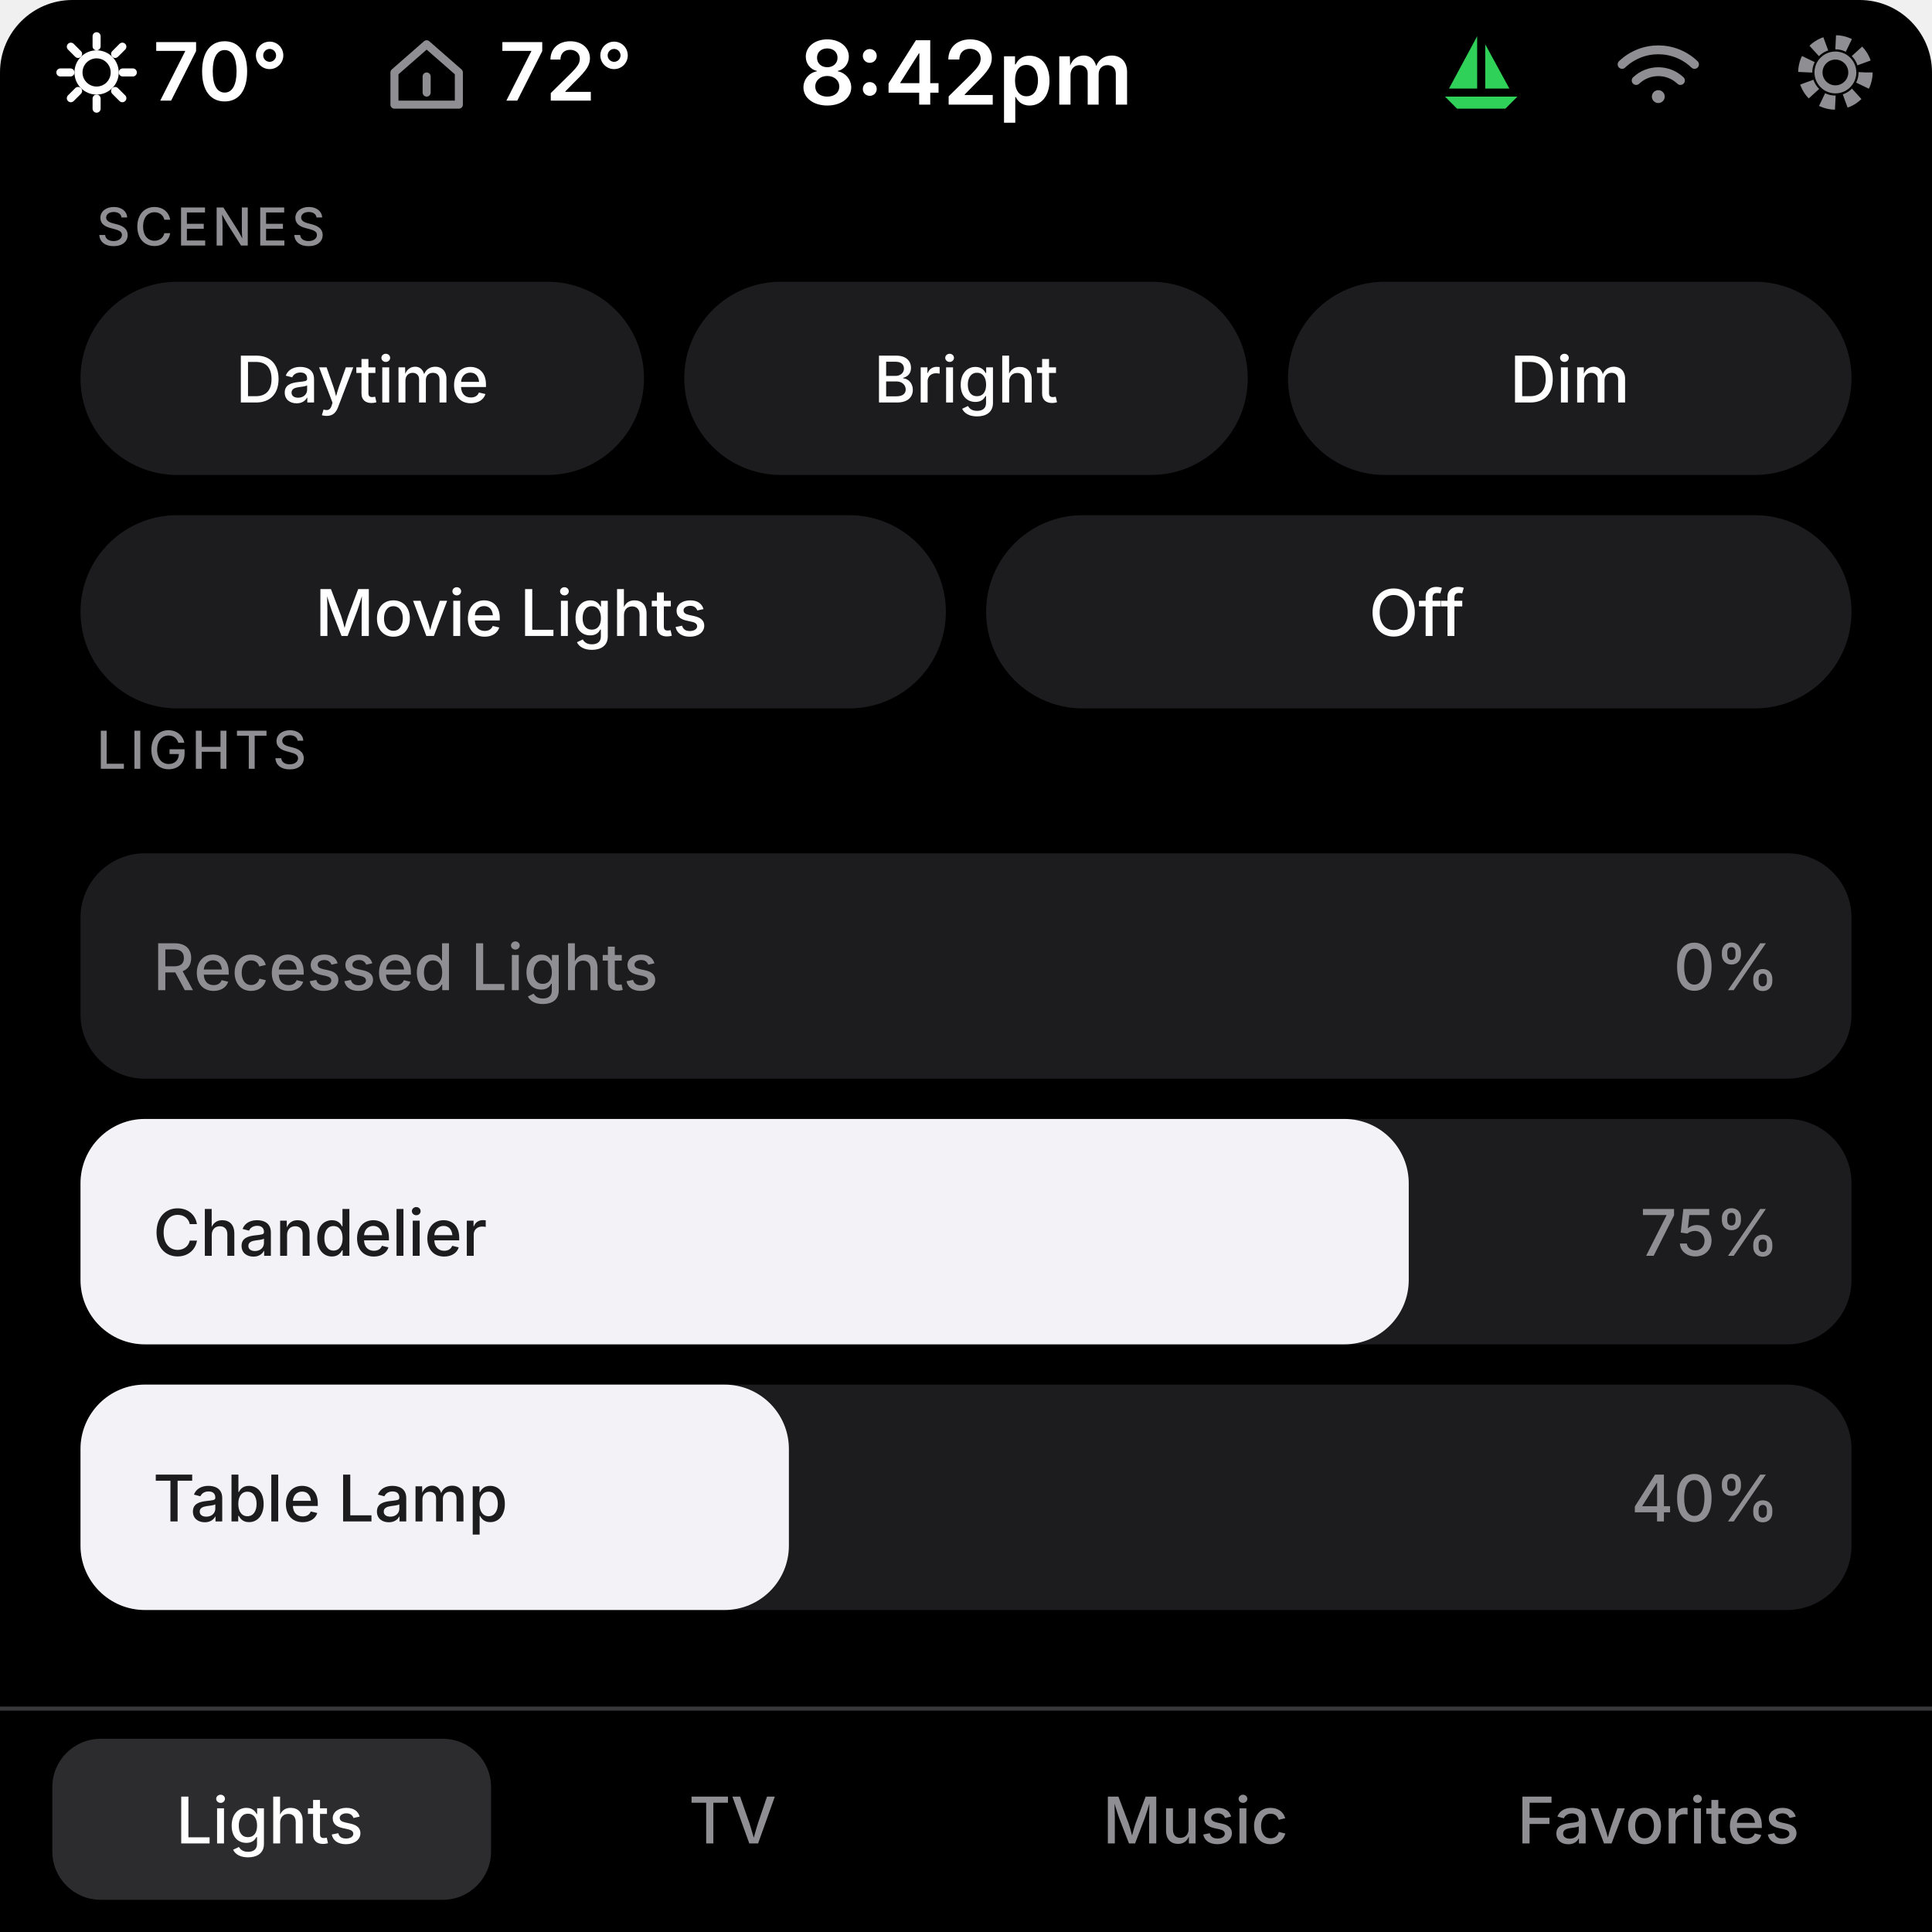
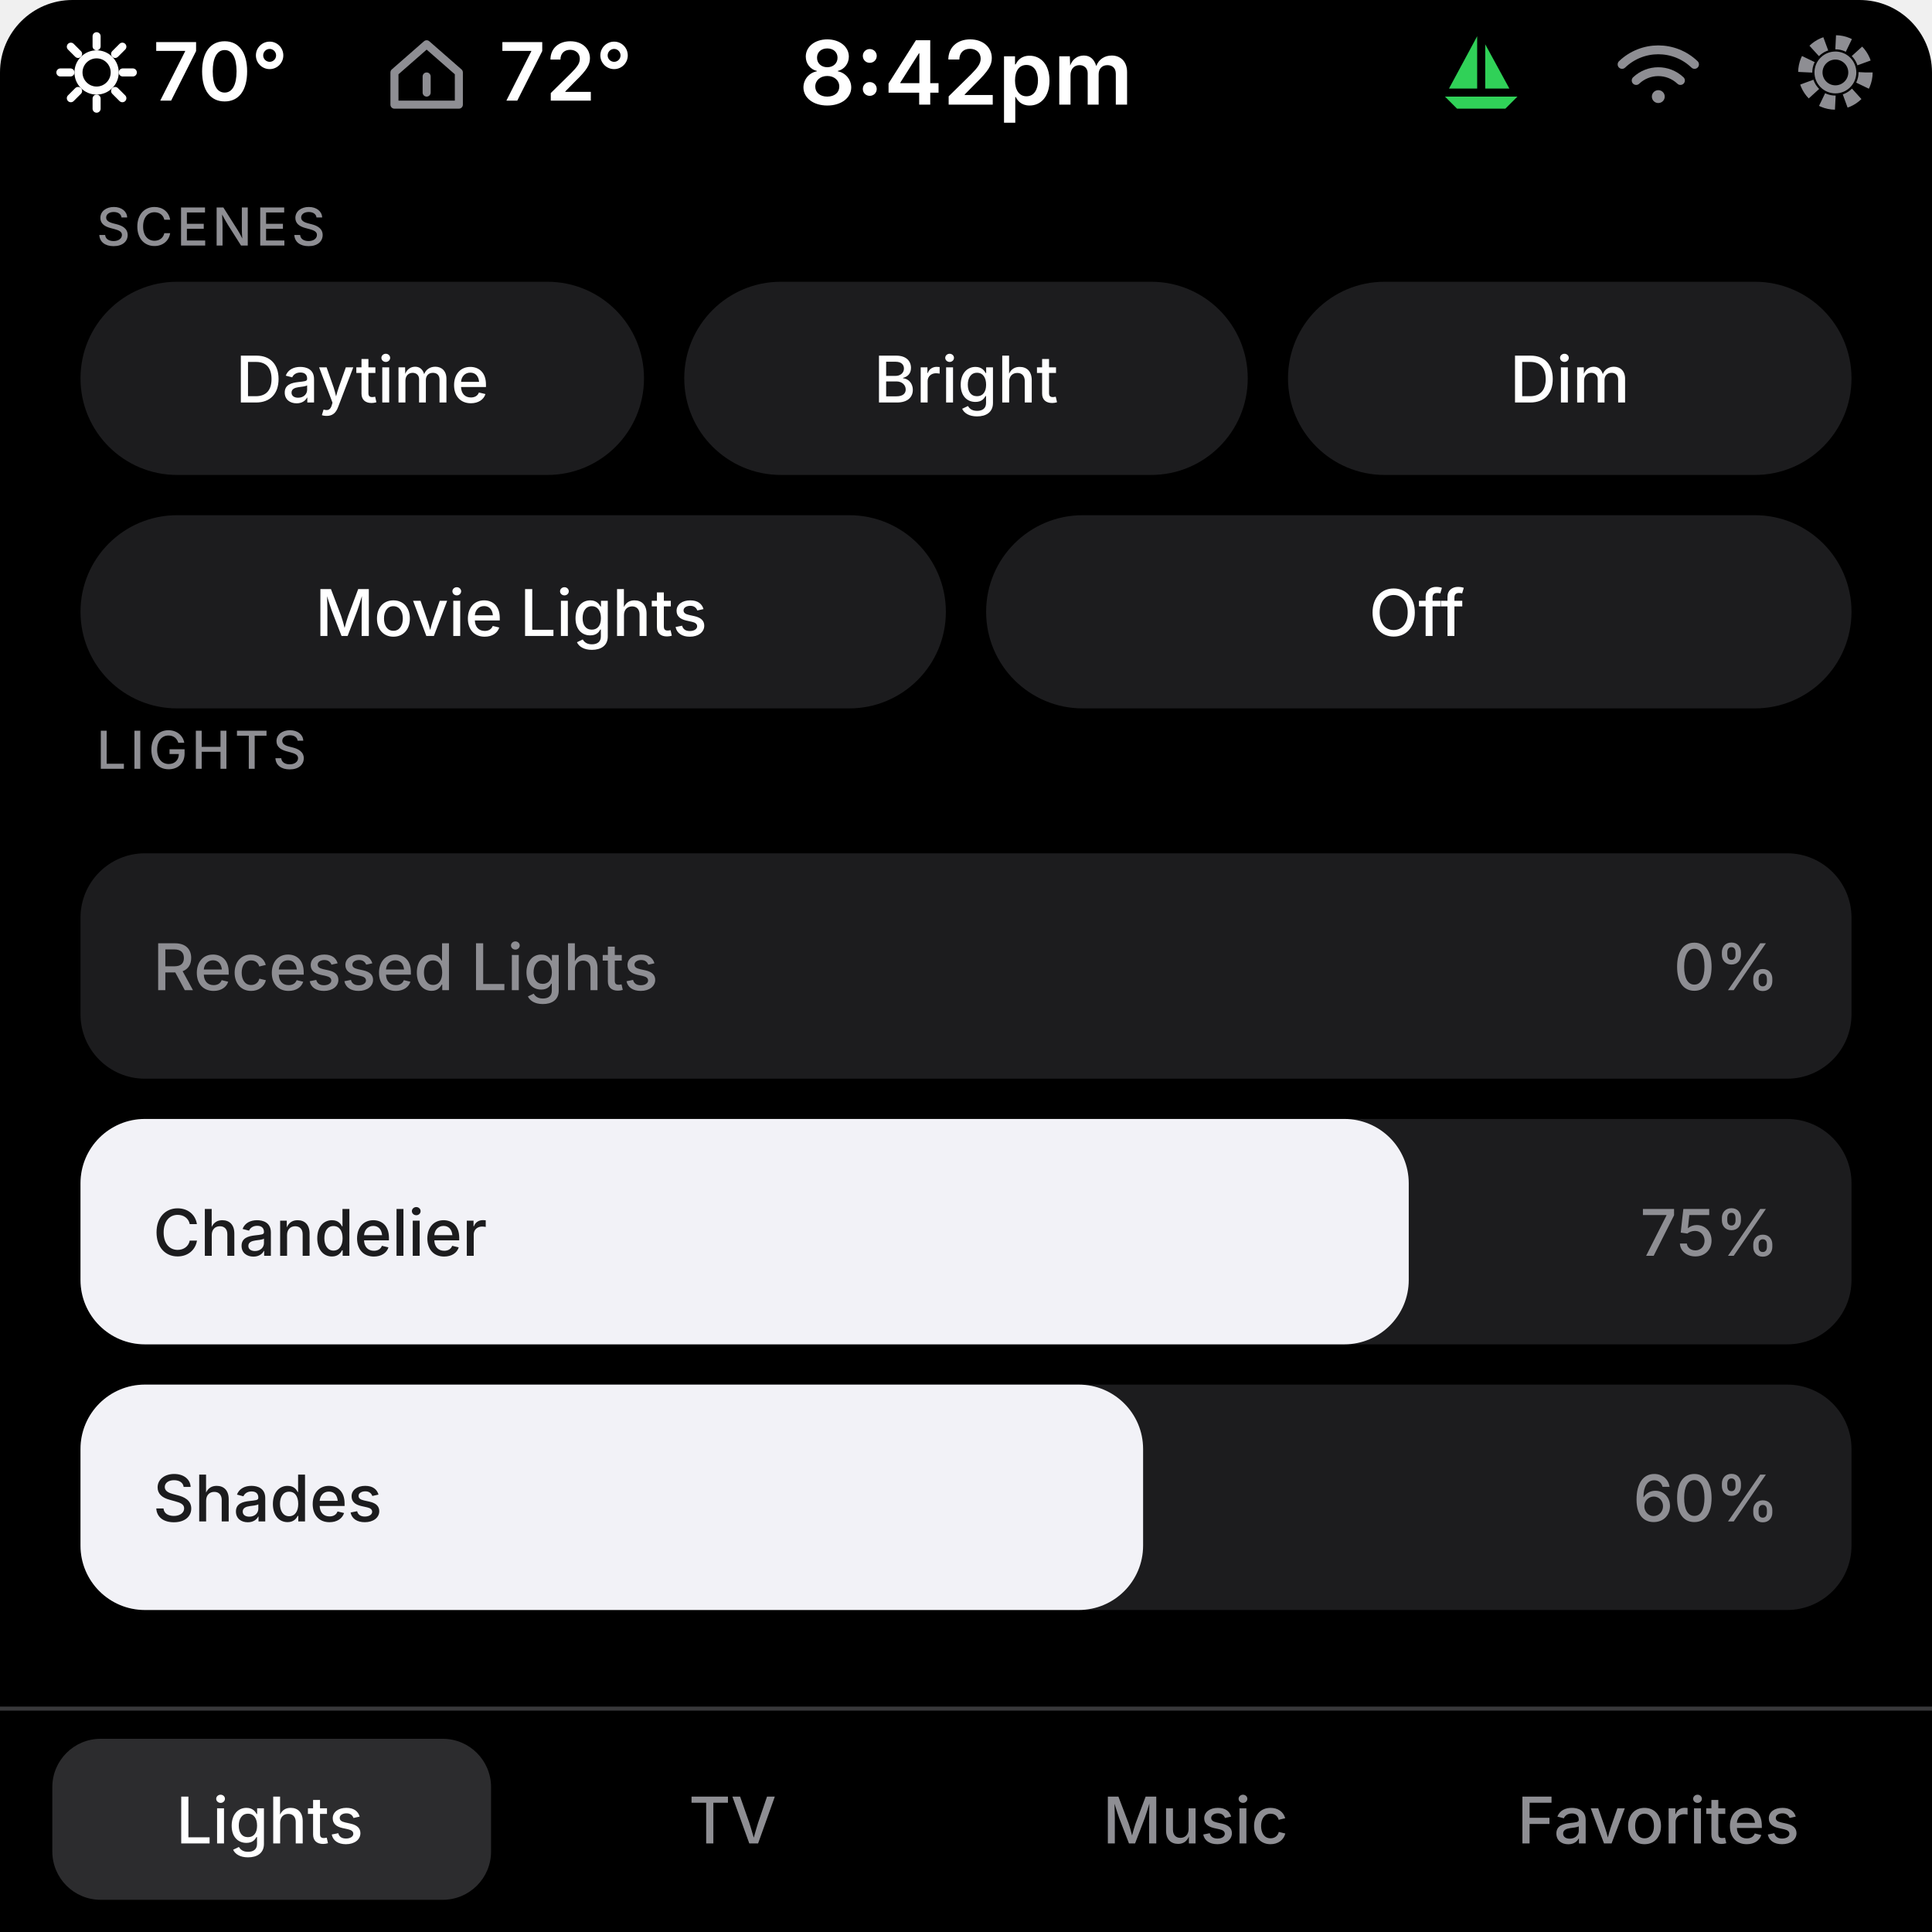
<svg xmlns="http://www.w3.org/2000/svg" width="480" height="480" viewBox="0 0 480 480" font-family="Inter, -apple-system, Segoe UI, Roboto, Helvetica, Arial, sans-serif">
  <rect width="480" height="480" rx="18" fill="#000" />
  <g transform="translate(24 18)" stroke="#FFF" stroke-width="2" stroke-linecap="round">
    <circle r="4.5" fill="none" />
    <path d="M0 -9v2.5M0 6.5V9M-9 0h2.5M6.5 0H9M-6.4 -6.4l1.8 1.8M4.6 4.6l1.8 1.8M-6.4 6.4l1.8-1.8M4.6 -4.6l1.8-1.8" />
  </g>
  <text x="38" y="25" fill="#FFF" font-size="20" font-weight="600">70°</text>
  <g transform="translate(106 18)" fill="none" stroke="#8E8E93" stroke-width="2" stroke-linejoin="round">
    <path d="M-8 0L0 -7L8 0V8H-8Z" />
    <path d="M0 1v4" stroke-linecap="round" />
  </g>
  <text x="124" y="25" fill="#FFF" font-size="20" font-weight="600">72°</text>
  <text x="240" y="26" fill="#FFF" font-size="22" font-weight="600" text-anchor="middle">8:42pm</text>
  <g transform="translate(368 18)" fill="#30D158">
    <path d="M-1 -9L-1 4L-8 4Z" />
    <path d="M1 -7L7 4L1 4Z" />
    <path d="M-9 6H9L6 9H-6Z" />
  </g>
  <g transform="translate(412 19)" fill="none" stroke="#8E8E93" stroke-width="2.2" stroke-linecap="round">
    <path d="M-9 -3a13 13 0 0 1 18 0" />
    <path d="M-5.5 1a8 8 0 0 1 11 0" />
    <circle cx="0" cy="5" r="1.6" fill="#8E8E93" stroke="none" />
  </g>
  <g transform="translate(456 18)">
    <circle r="7.5" fill="none" stroke="#8E8E93" stroke-width="3.5" stroke-dasharray="3.4 2.5" />
    <circle r="4.2" fill="none" stroke="#8E8E93" stroke-width="2" />
  </g>
  <text x="24" y="61" fill="#8E8E93" font-size="13" font-weight="500" letter-spacing="1">SCENES</text>
  <rect x="20" y="70" width="140" height="48" rx="24" fill="#1C1C1E" />
  <text x="90" y="100" fill="#FFF" font-size="16" font-weight="500" text-anchor="middle">Daytime</text>
  <rect x="170" y="70" width="140" height="48" rx="24" fill="#1C1C1E" />
  <text x="240" y="100" fill="#FFF" font-size="16" font-weight="500" text-anchor="middle">Bright</text>
  <rect x="320" y="70" width="140" height="48" rx="24" fill="#1C1C1E" />
  <text x="390" y="100" fill="#FFF" font-size="16" font-weight="500" text-anchor="middle">Dim</text>
  <rect x="20" y="128" width="215" height="48" rx="24" fill="#1C1C1E" />
  <text x="127" y="158" fill="#FFF" font-size="16" font-weight="500" text-anchor="middle">Movie Lights</text>
  <rect x="245" y="128" width="215" height="48" rx="24" fill="#1C1C1E" />
  <text x="352" y="158" fill="#FFF" font-size="16" font-weight="500" text-anchor="middle">Off</text>
  <text x="24" y="191" fill="#8E8E93" font-size="13" font-weight="500" letter-spacing="1">LIGHTS</text>
  <rect x="20" y="212" width="440" height="56" rx="16" fill="#1C1C1E" />
  <text x="38" y="246" fill="#8E8E93" font-size="16" font-weight="500">Recessed Lights</text>
  <text x="442" y="246" fill="#8E8E93" font-size="16" font-weight="500" text-anchor="end">0%</text>
  <rect x="20" y="278" width="440" height="56" rx="16" fill="#1C1C1E" />
  <rect x="20" y="278" width="330" height="56" rx="16" fill="#F2F2F7" />
  <text x="38" y="312" fill="#1C1C1E" font-size="16" font-weight="500">Chandelier</text>
  <text x="442" y="312" fill="#8E8E93" font-size="16" font-weight="500" text-anchor="end">75%</text>
  <rect x="20" y="344" width="440" height="56" rx="16" fill="#1C1C1E" />
-   <rect x="20" y="344" width="176" height="56" rx="16" fill="#F2F2F7" />
-   <text x="38" y="378" fill="#1C1C1E" font-size="16" font-weight="500">Table Lamp</text>
-   <text x="442" y="378" fill="#8E8E93" font-size="16" font-weight="500" text-anchor="end">40%</text>
+   <rect x="20" y="344" width="264" height="56" rx="16" fill="#F2F2F7" />
+   <text x="38" y="378" fill="#1C1C1E" font-size="16" font-weight="500">Shades</text>
+   <text x="442" y="378" fill="#8E8E93" font-size="16" font-weight="500" text-anchor="end">60%</text>
  <rect x="0" y="424" width="480" height="56" fill="#000" />
  <rect x="0" y="424" width="480" height="1" fill="#38383A" />
  <rect x="13" y="432" width="109" height="40" rx="12" fill="#2C2C2E" />
  <text x="67" y="458" fill="#FFF" font-size="16" font-weight="500" text-anchor="middle">Lights</text>
  <text x="182" y="458" fill="#8E8E93" font-size="16" font-weight="500" text-anchor="middle">TV</text>
  <text x="297" y="458" fill="#8E8E93" font-size="16" font-weight="500" text-anchor="middle">Music</text>
  <text x="412" y="458" fill="#8E8E93" font-size="16" font-weight="500" text-anchor="middle">Favorites</text>
</svg>
